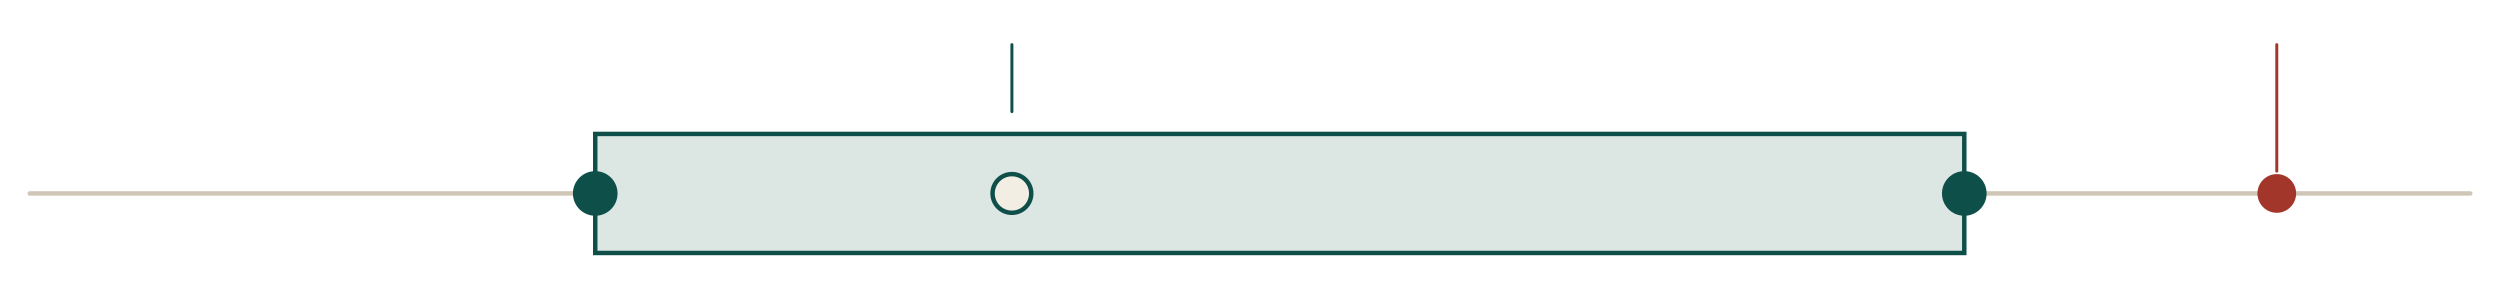
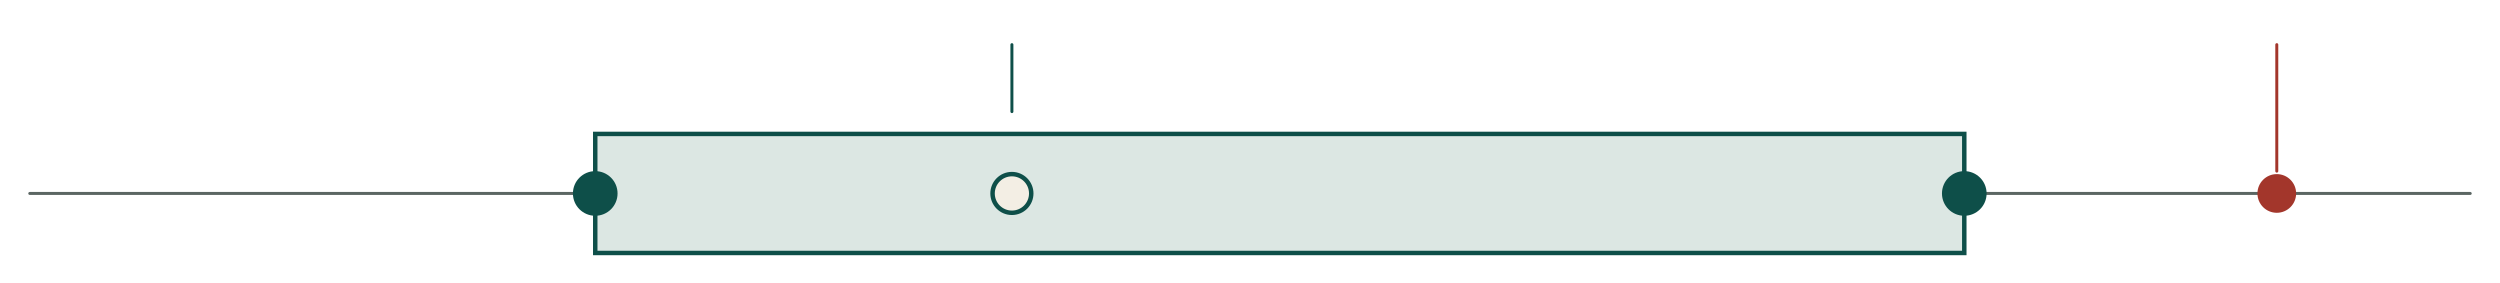
<svg xmlns="http://www.w3.org/2000/svg" viewBox="120 470 1680 190" width="1680" height="190">
-   <path d="M140 600 H1780" stroke="#CFC6B6" stroke-width="3" fill="none" stroke-linecap="round" />
+   <path d="M140 600 H1780" stroke="#5B6663" stroke-width="2" fill="none" stroke-linecap="round" />
  <rect x="520" y="560" width="920" height="80" fill="#DCE7E3" stroke="#0E4F49" stroke-width="3" />
  <circle cx="520" cy="600" r="15" fill="#0E4F49" />
  <circle cx="1440" cy="600" r="15" fill="#0E4F49" />
  <circle cx="800" cy="600" r="13" fill="#F3EEE4" stroke="#0E4F49" stroke-width="3" />
  <circle cx="1650" cy="600" r="13" fill="#A3362B" />
  <path d="M800 545 V500" stroke="#0E4F49" stroke-width="2" fill="none" stroke-linecap="round" />
  <path d="M1650 585 V500" stroke="#A3362B" stroke-width="2" fill="none" stroke-linecap="round" />
</svg>
